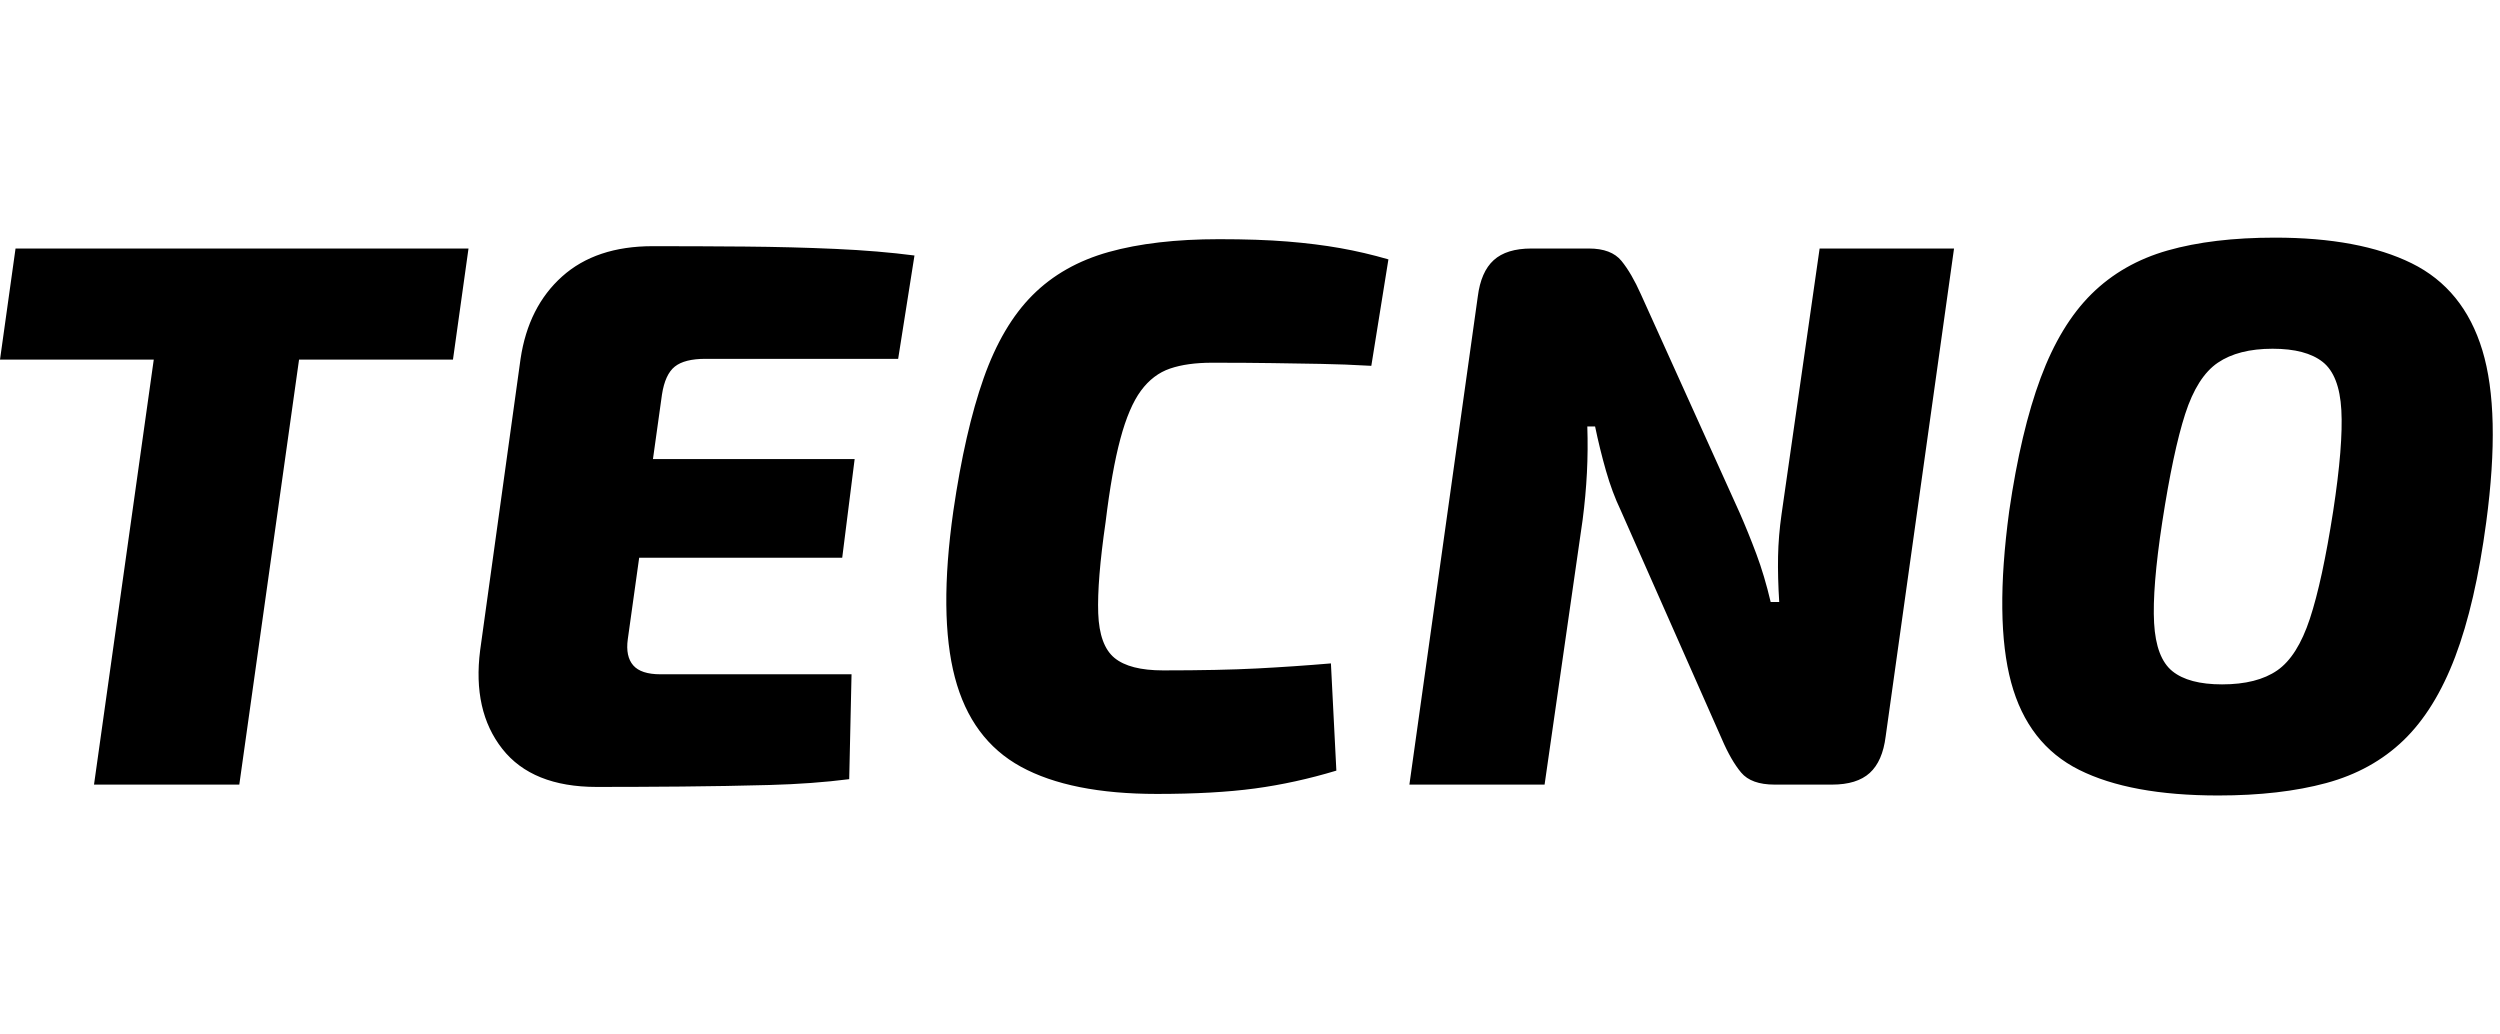
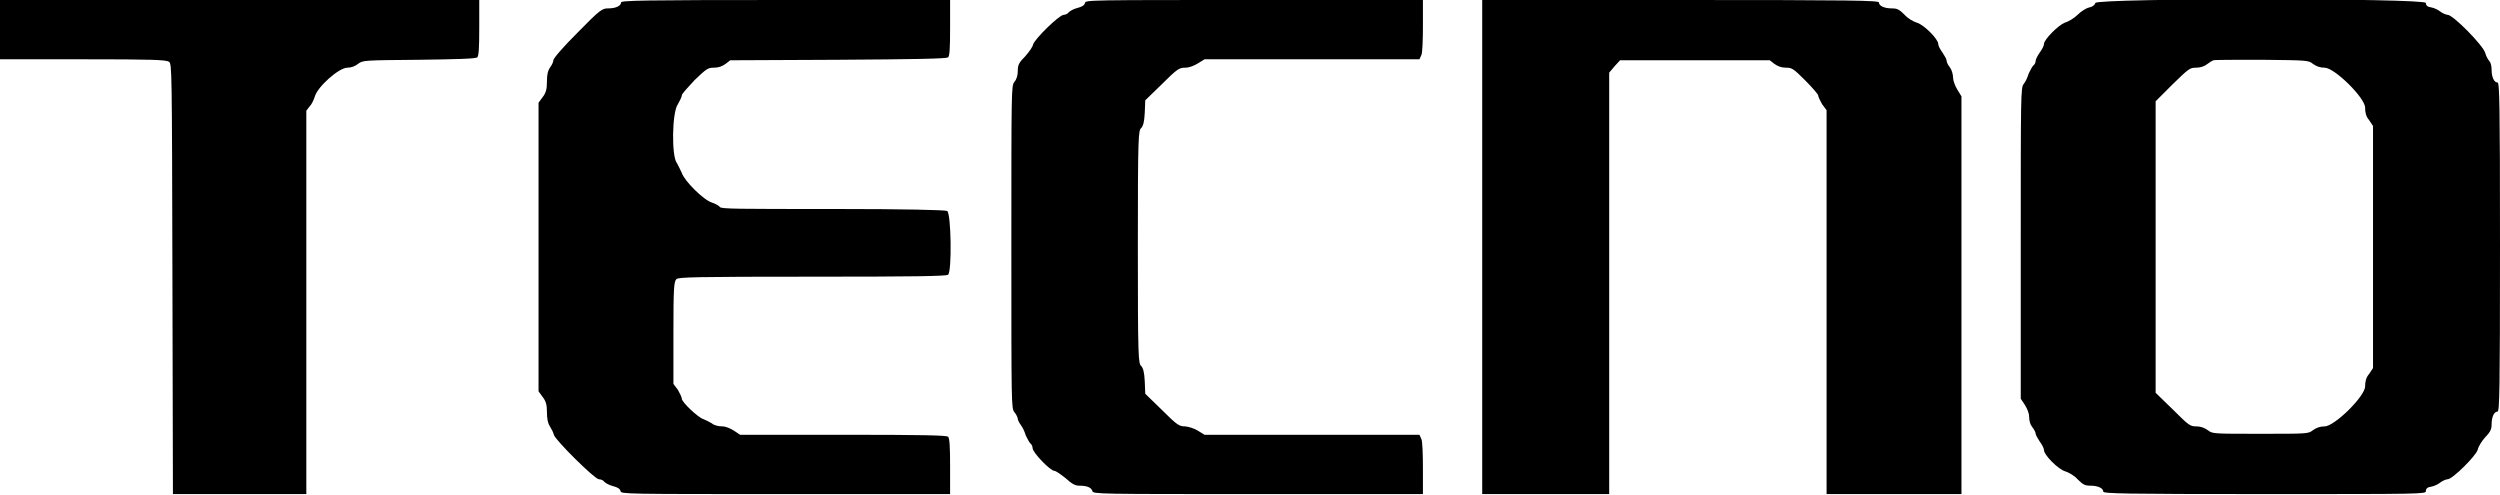
- <svg xmlns="http://www.w3.org/2000/svg" viewBox="0 0 242 100" fill="#000">
-   <path transform="translate(-3.61 75.95) scale(0.75209)" d="M26.60-69L45.30-69L35.60 0L16.90 0L26.60-69ZM6.80-69L65.10-69L63.10-54.70L4.80-54.70L6.80-69Z M88.80-69.30L88.80-69.30Q94.70-69.30 100.70-69.25Q106.70-69.20 112.30-68.95Q117.90-68.70 122.50-68.10L122.50-68.10L120.40-54.80L95.60-54.80Q92.90-54.80 91.65-53.80Q90.40-52.80 90-50.20L90-50.20L85.60-18.70Q85.30-16.50 86.30-15.35Q87.30-14.20 89.80-14.20L89.80-14.20L114.40-14.20L114.10-0.70Q109.40-0.10 103.85 0.05Q98.30 0.20 92.55 0.25Q86.80 0.30 81.60 0.30L81.60 0.30Q73.30 0.30 69.45-4.60Q65.60-9.50 66.60-17.30L66.60-17.30L71.80-54.80Q72.80-61.50 77.15-65.40Q81.50-69.30 88.80-69.30ZM69.90-29.20L71.90-41.90L114.80-41.90L113.20-29.20L69.90-29.20Z M161.70-70.20L161.70-70.20Q166.80-70.20 170.50-69.90Q174.20-69.60 177.30-69.05Q180.40-68.50 183.50-67.60L183.50-67.60L181.30-53.90Q177.80-54.10 174.80-54.15Q171.80-54.20 168.55-54.25Q165.30-54.30 160.80-54.30L160.80-54.30Q157.60-54.30 155.40-53.55Q153.20-52.80 151.65-50.70Q150.10-48.60 149-44.50Q147.90-40.40 147.10-33.80L147.10-33.80Q146-26.20 146.15-22.05Q146.30-17.90 148.25-16.30Q150.20-14.70 154.50-14.70L154.50-14.70Q161.80-14.70 166.60-14.95Q171.40-15.20 176.10-15.60L176.10-15.60L176.80-1.80Q171.50-0.20 166.30 0.50Q161.10 1.20 153.70 1.20L153.70 1.20Q142.60 1.20 136.20-2.30Q129.80-5.80 127.70-13.80Q125.60-21.80 127.50-35.20L127.50-35.20Q129.00-45.50 131.40-52.30Q133.80-59.10 137.70-63Q141.60-66.90 147.50-68.55Q153.40-70.20 161.70-70.20Z M239-69L256.30-69L247.50-6.20Q247.10-3 245.45-1.50Q243.80 0 240.60 0L240.60 0L233.20 0Q230.20 0 228.90-1.55Q227.60-3.10 226.40-5.90L226.40-5.90L213.40-35.30Q212.30-37.60 211.50-40.40Q210.70-43.20 210.10-46.10L210.10-46.10L209.10-46.10Q209.20-43.10 209.05-40.15Q208.90-37.20 208.50-34.10L208.50-34.10L203.60 0L186.20 0L195.00-62.80Q195.40-66 197.05-67.50Q198.70-69 201.90-69L201.90-69L209.30-69Q212.20-69 213.50-67.40Q214.80-65.80 216-63.10L216-63.10L228.70-35Q229.80-32.50 230.85-29.70Q231.90-26.90 232.70-23.50L232.70-23.50L233.80-23.50Q233.60-26.70 233.65-29.35Q233.70-32 234.10-34.80L234.10-34.80L239-69Z M297.60-70.40L297.60-70.40Q308.50-70.40 315.20-67.10Q321.90-63.80 324.30-55.90Q326.70-48 324.80-33.80L324.80-33.80Q323.40-23.30 320.80-16.45Q318.20-9.60 314.15-5.70Q310.10-1.80 304.20-0.20Q298.30 1.40 290.30 1.40L290.30 1.40Q279 1.40 272.40-1.90Q265.80-5.20 263.65-13.15Q261.50-21.10 263.40-35.20L263.40-35.20Q264.90-45.50 267.45-52.35Q270-59.20 274-63.15Q278-67.10 283.80-68.75Q289.60-70.40 297.60-70.40ZM297.30-56.10L297.30-56.10Q292.90-56.10 290.25-54.30Q287.60-52.50 286.05-47.70Q284.50-42.90 283.10-33.80L283.10-33.80Q281.80-25.30 282.05-20.80Q282.30-16.30 284.40-14.60Q286.50-12.90 290.80-12.90L290.80-12.90Q295.30-12.90 297.90-14.70Q300.50-16.50 302.10-21.35Q303.70-26.20 305.10-35.20L305.10-35.20Q306.40-43.70 306.15-48.20Q305.90-52.70 303.75-54.40Q301.60-56.10 297.30-56.10Z" />
+ <svg xmlns="http://www.w3.org/2000/svg" fill="#000" viewBox="0 0 506 100">
+   <path fill-rule="evenodd" d="M 0 6 L 0 12 16.8 12 C 30.7 12, 33.6 12.1, 34.2 12.5 C 34.8 12.9, 34.8 13.8, 34.9 56.5 L 35 100 48.5 100 L 62 100 62 61.2 L 62 22.4 62.7 21.5 C 63.1 21.1, 63.5 20.2, 63.7 19.6 C 64.2 17.6, 68.6 13.7, 70.3 13.7 C 71.1 13.7, 71.9 13.4, 72.5 12.9 C 73.5 12.2, 73.6 12.2, 84.8 12.1 C 92.3 12, 96.3 11.9, 96.6 11.6 C 96.9 11.3, 97 9.8, 97 5.6 L 97 0 48.5 0 L 0 0 0 6 M 125.7 0.5 C 125.7 1.2, 124.6 1.7, 123.1 1.7 C 121.9 1.7, 121.5 1.9, 116.9 6.6 C 114 9.5, 112 11.8, 112 12.2 C 112 12.5, 111.7 13.2, 111.3 13.7 C 110.9 14.3, 110.7 15, 110.7 16.5 C 110.7 18.1, 110.5 18.8, 109.8 19.7 L 109 20.8 109 50 L 109 79.2 109.8 80.3 C 110.5 81.2, 110.7 81.9, 110.7 83.4 C 110.7 84.8, 110.9 85.7, 111.3 86.3 C 111.6 86.8, 112 87.5, 112.1 88 C 112.4 89.1, 120.4 97, 121.2 97 C 121.6 97, 122.1 97.2, 122.3 97.5 C 122.6 97.8, 123.3 98.2, 124.1 98.4 C 124.9 98.6, 125.5 98.9, 125.6 99.4 C 125.7 100, 126.4 100, 159 100 L 192.3 100 192.3 94.4 C 192.3 90.5, 192.2 88.7, 191.9 88.4 C 191.6 88.1, 186.5 88, 170.7 88 L 149.8 88 148.6 87.2 C 147.8 86.7, 146.9 86.3, 146.2 86.3 C 145.5 86.3, 144.5 86.1, 144.1 85.7 C 143.6 85.4, 142.8 85, 142.3 84.8 C 141.3 84.5, 138 81.4, 138 80.7 C 138 80.4, 137.6 79.6, 137.2 78.9 L 136.3 77.7 136.3 67.4 C 136.3 58.4, 136.4 57, 136.9 56.5 C 137.3 56.1, 140.3 56, 164.5 56 C 185.1 56, 191.6 55.9, 191.9 55.6 C 192.7 54.8, 192.5 43.1, 191.7 42.7 C 191.3 42.5, 183.4 42.3, 168.6 42.3 C 149.3 42.3, 146 42.3, 145.7 41.9 C 145.5 41.6, 144.7 41.2, 144.1 41 C 142.4 40.5, 138.5 36.6, 138 35 C 137.7 34.4, 137.3 33.5, 137 33 C 135.9 31.7, 136 22.7, 137.2 21.1 C 137.6 20.4, 138 19.6, 138 19.3 C 138 19, 139.2 17.7, 140.6 16.2 C 143 13.9, 143.3 13.7, 144.5 13.7 C 145.5 13.7, 146.2 13.4, 146.9 12.9 L 147.8 12.2 169.6 12.1 C 184.9 12, 191.6 11.9, 191.9 11.6 C 192.2 11.3, 192.3 9.9, 192.3 5.6 L 192.3 0 159 0 C 129.9 0, 125.7 0.1, 125.7 0.5 M 219.6 0.6 C 219.5 1.1, 218.9 1.4, 218.1 1.6 C 217.3 1.8, 216.6 2.2, 216.3 2.5 C 216.1 2.8, 215.6 3, 215.3 3 C 214.4 3, 209.4 7.9, 209.1 9 C 209 9.5, 208.3 10.5, 207.5 11.4 C 206.2 12.7, 206 13.2, 206 14.3 C 206 15.2, 205.8 16, 205.3 16.6 C 204.7 17.4, 204.7 17.9, 204.7 50 C 204.7 82.1, 204.7 82.6, 205.3 83.4 C 205.7 83.9, 206 84.5, 206 84.8 C 206 85, 206.3 85.6, 206.6 86 C 207 86.5, 207.4 87.4, 207.6 88.1 C 207.9 88.7, 208.3 89.5, 208.5 89.7 C 208.8 89.9, 209 90.4, 209 90.7 C 209 91.6, 212.6 95.3, 213.4 95.3 C 213.7 95.3, 214.7 96, 215.7 96.8 C 216.9 97.9, 217.6 98.3, 218.4 98.3 C 220.1 98.3, 220.9 98.7, 221.1 99.4 C 221.3 100, 222.1 100, 254.6 100 L 288 100 288 94.9 C 288 92, 287.9 89.3, 287.7 88.9 L 287.3 88 265.6 88 L 243.8 88 242.5 87.2 C 241.7 86.7, 240.7 86.4, 239.9 86.3 C 238.7 86.3, 238.3 86.1, 235.2 83 L 231.8 79.7 231.7 77.2 C 231.6 75.3, 231.4 74.6, 231 74.1 C 230.4 73.6, 230.3 72.7, 230.3 50 C 230.3 27.3, 230.4 26.4, 231 25.9 C 231.4 25.4, 231.6 24.7, 231.7 22.8 L 231.8 20.3 235.2 17 C 238.3 13.9, 238.7 13.7, 239.9 13.7 C 240.7 13.7, 241.7 13.3, 242.5 12.8 L 243.8 12 265.6 12 L 287.3 12 287.7 11.1 C 287.9 10.7, 288 8, 288 5.1 L 288 0 253.9 0 C 220.4 0, 219.7 0, 219.6 0.6 M 300 50 L 300 100 312.8 100 L 325.7 100 325.7 57.3 L 325.7 14.7 326.8 13.4 L 327.9 12.2 343.1 12.2 L 358.2 12.2 359.1 12.9 C 359.8 13.4, 360.5 13.7, 361.5 13.7 C 362.7 13.7, 363 13.9, 365.4 16.3 C 366.8 17.7, 368 19.1, 368 19.3 C 368 19.6, 368.4 20.4, 368.8 21.1 L 369.7 22.3 369.7 61.1 L 369.7 100 383.3 100 L 397 100 397 59.8 L 397 19.5 396.2 18.2 C 395.7 17.4, 395.3 16.3, 395.3 15.7 C 395.3 15, 395 14.1, 394.7 13.7 C 394.3 13.2, 394 12.6, 394 12.3 C 394 12, 393.6 11.3, 393.2 10.7 C 392.7 10, 392.3 9.3, 392.3 8.9 C 392.3 7.9, 389.4 5, 388 4.6 C 387.3 4.4, 386.1 3.7, 385.5 3 C 384.4 1.9, 384 1.7, 382.9 1.7 C 381.4 1.7, 380.3 1.2, 380.3 0.5 C 380.3 0.1, 375.2 0, 340.2 0 L 300 0 300 50 M 424.1 0.6 C 424 1, 423.5 1.4, 422.9 1.5 C 422.3 1.6, 421.2 2.3, 420.5 3 C 419.8 3.7, 418.6 4.4, 417.9 4.6 C 416.6 5.1, 413.7 8, 413.7 8.9 C 413.7 9.3, 413.3 10, 412.8 10.7 C 412.4 11.3, 412 12, 412 12.4 C 412 12.7, 411.8 13.1, 411.5 13.3 C 411.3 13.5, 410.9 14.3, 410.6 14.9 C 410.4 15.6, 410 16.5, 409.6 17 C 409 17.7, 409 19.1, 409 49.2 L 409 80.7 409.8 81.9 C 410.3 82.7, 410.7 83.6, 410.7 84.4 C 410.7 85.1, 410.9 85.9, 411.3 86.4 C 411.7 86.9, 412 87.5, 412 87.7 C 412 88, 412.4 88.7, 412.8 89.3 C 413.3 90, 413.7 90.7, 413.7 91.1 C 413.7 92.1, 416.6 95, 418 95.4 C 418.7 95.6, 419.9 96.3, 420.5 97 C 421.6 98.1, 422 98.3, 423.1 98.3 C 424.6 98.3, 425.7 98.8, 425.7 99.5 C 425.7 99.9, 429.9 100, 458.3 100 C 490.3 100, 491 100, 491 99.4 C 491 98.9, 491.3 98.6, 492.1 98.5 C 492.7 98.4, 493.5 98, 494 97.6 C 494.4 97.3, 495.1 97, 495.4 97 C 496.4 97, 501.2 92.2, 501.5 91 C 501.6 90.4, 502.3 89.3, 503 88.5 C 504.1 87.4, 504.3 86.8, 504.3 85.9 C 504.3 84.4, 504.8 83.3, 505.5 83.3 C 505.9 83.3, 506 79.1, 506 50 C 506 20.9, 505.9 16.7, 505.5 16.7 C 504.8 16.7, 504.3 15.6, 504.3 14.1 C 504.3 13.3, 504.1 12.6, 503.8 12.3 C 503.6 12.1, 503.2 11.4, 503 10.7 C 502.6 9.2, 496.5 3, 495.4 3 C 495.1 3, 494.4 2.7, 494 2.4 C 493.5 2, 492.7 1.6, 492.1 1.5 C 491.3 1.4, 491 1.1, 491 0.6 C 491 -0.4, 424.4 -0.4, 424.1 0.6 M 448 12.2 C 447.7 12.3, 447.1 12.7, 446.7 13 C 446.2 13.4, 445.4 13.7, 444.5 13.7 C 443.2 13.7, 443 13.9, 439.7 17.1 L 436.3 20.5 436.3 50 L 436.3 79.5 439.8 82.9 C 443 86.1, 443.3 86.3, 444.5 86.3 C 445.5 86.3, 446.2 86.6, 446.9 87.1 C 447.8 87.8, 448 87.8, 457.5 87.8 C 467 87.8, 467.2 87.8, 468.1 87.1 C 468.8 86.6, 469.5 86.3, 470.5 86.3 C 472.5 86.3, 478.7 80.2, 478.7 78.2 C 478.7 77.2, 478.9 76.4, 479.5 75.7 L 480.3 74.5 480.3 50 L 480.3 25.5 479.5 24.3 C 478.9 23.6, 478.7 22.8, 478.7 21.8 C 478.7 19.8, 472.5 13.7, 470.5 13.7 C 469.5 13.7, 468.8 13.4, 468.1 12.9 C 467.2 12.2, 467 12.2, 457.8 12.1 C 452.7 12.1, 448.3 12.1, 448 12.2" />
</svg>
